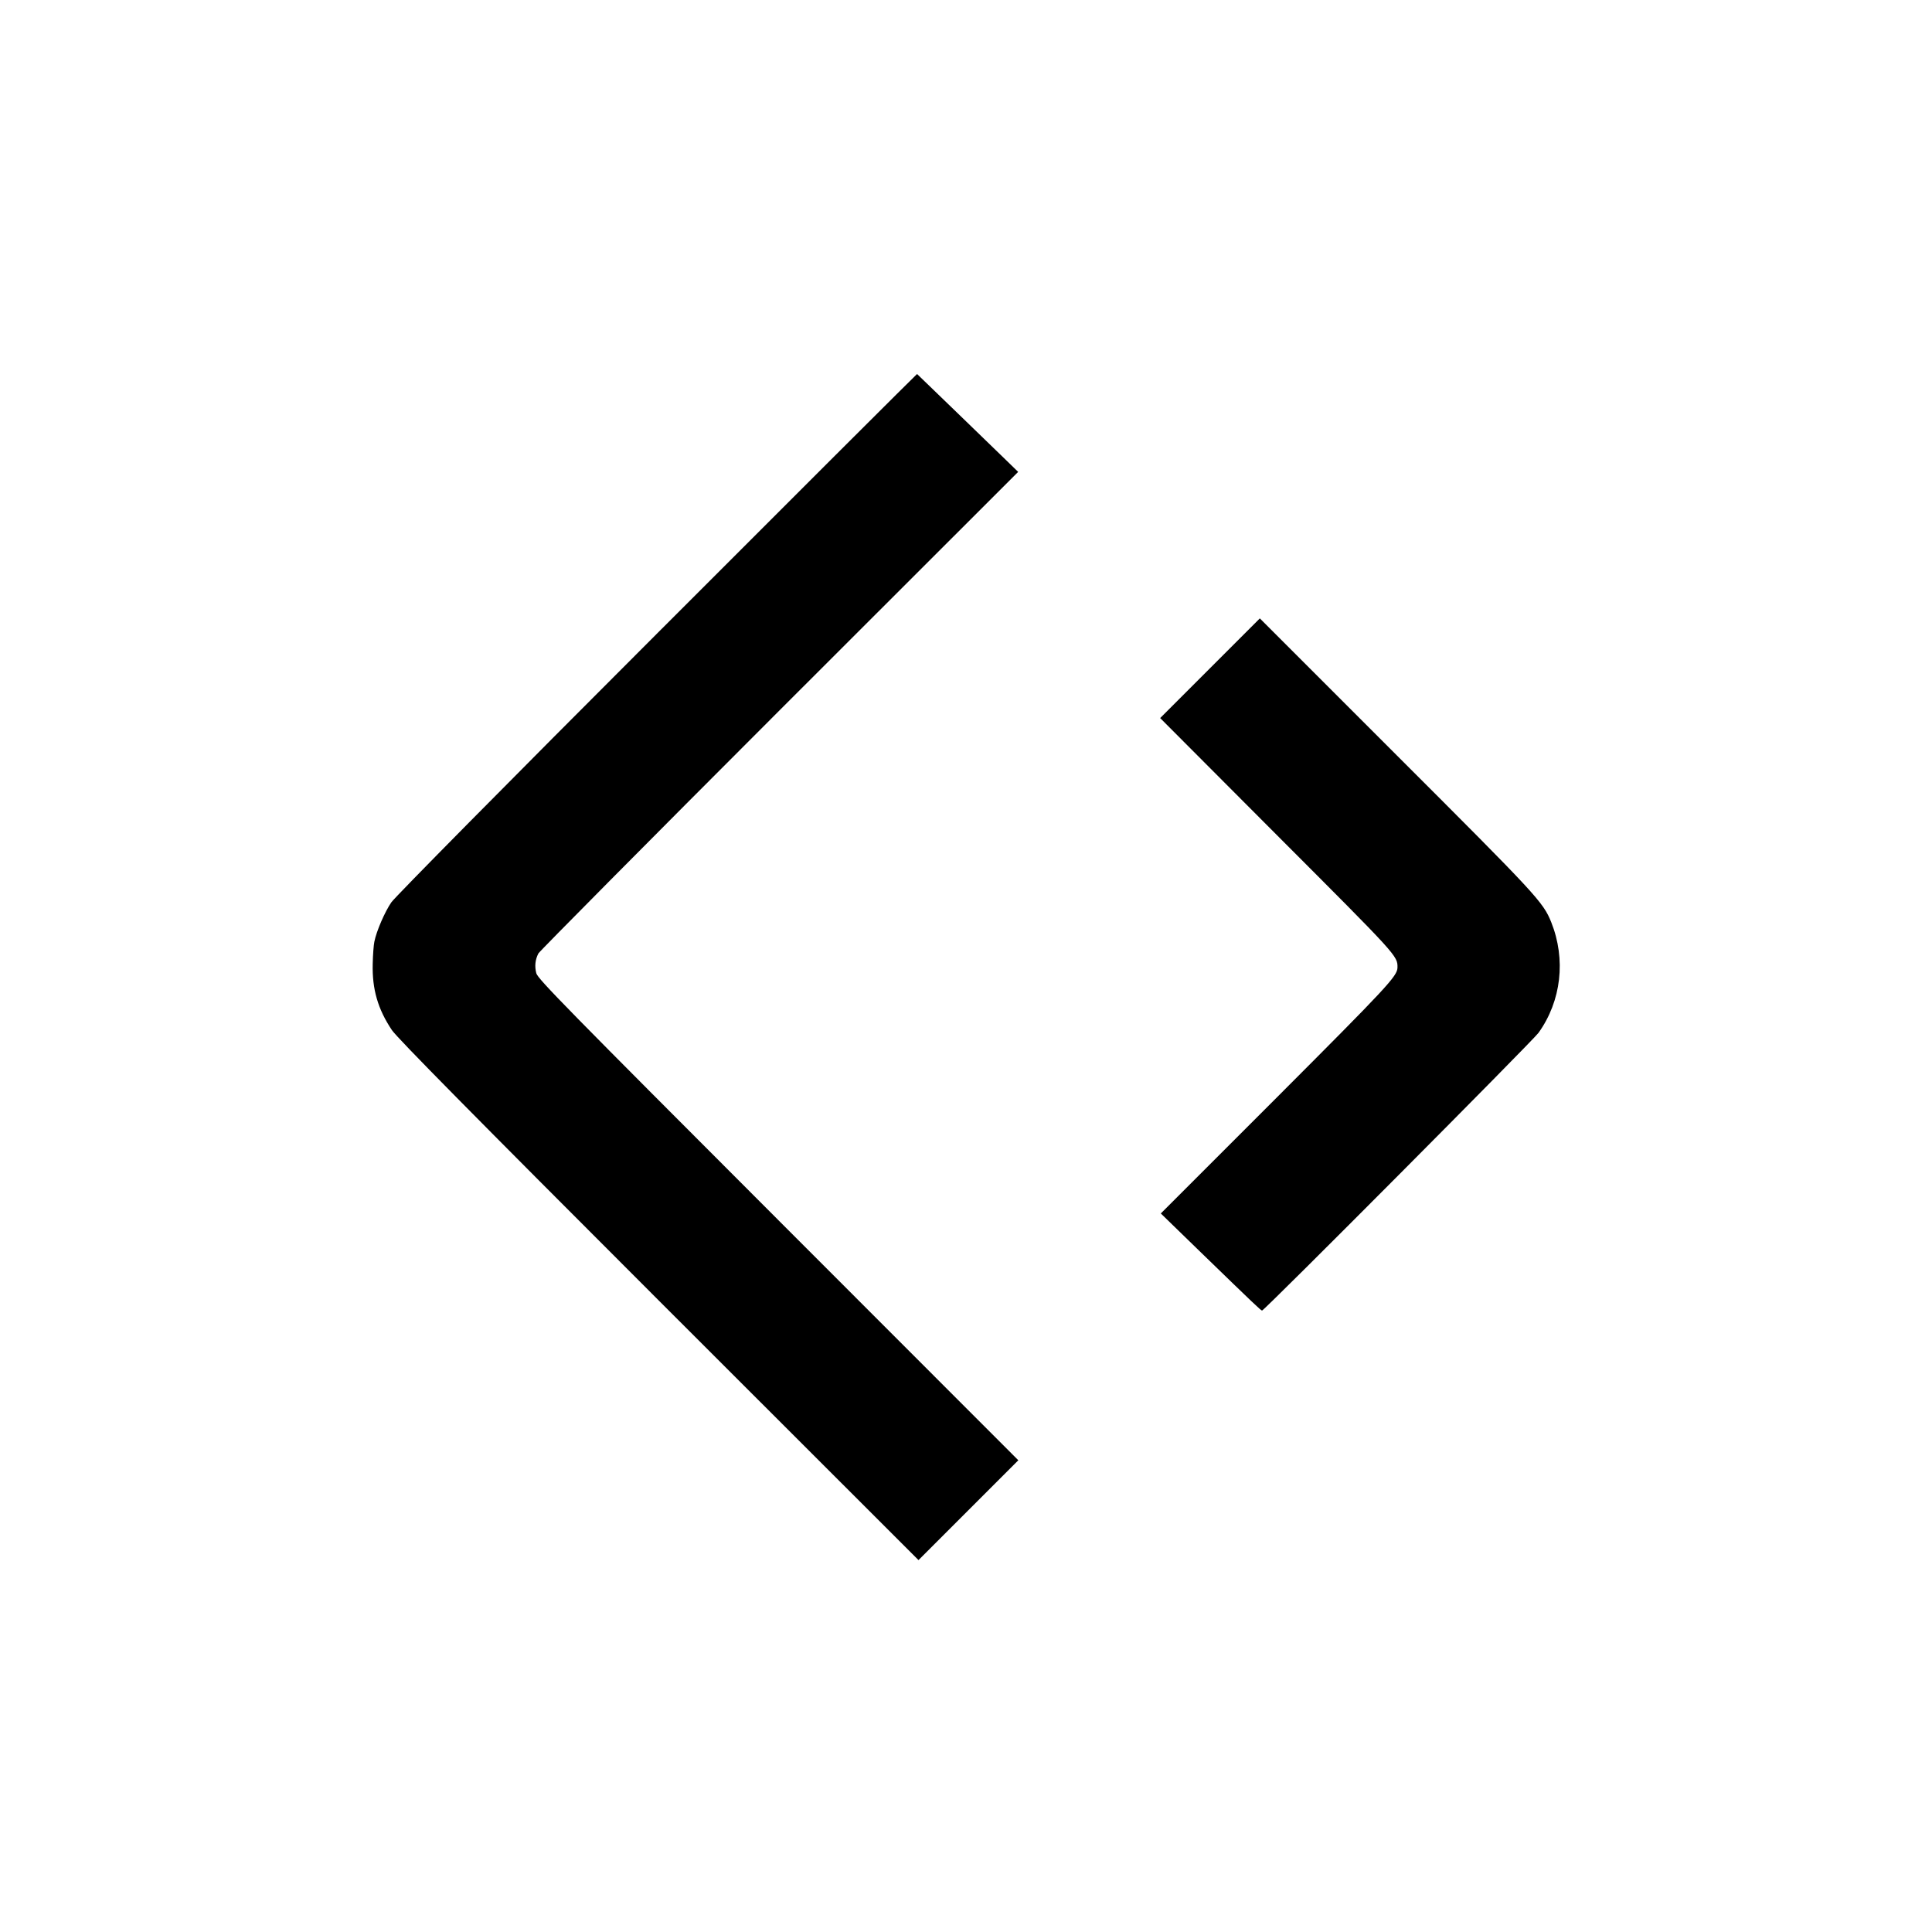
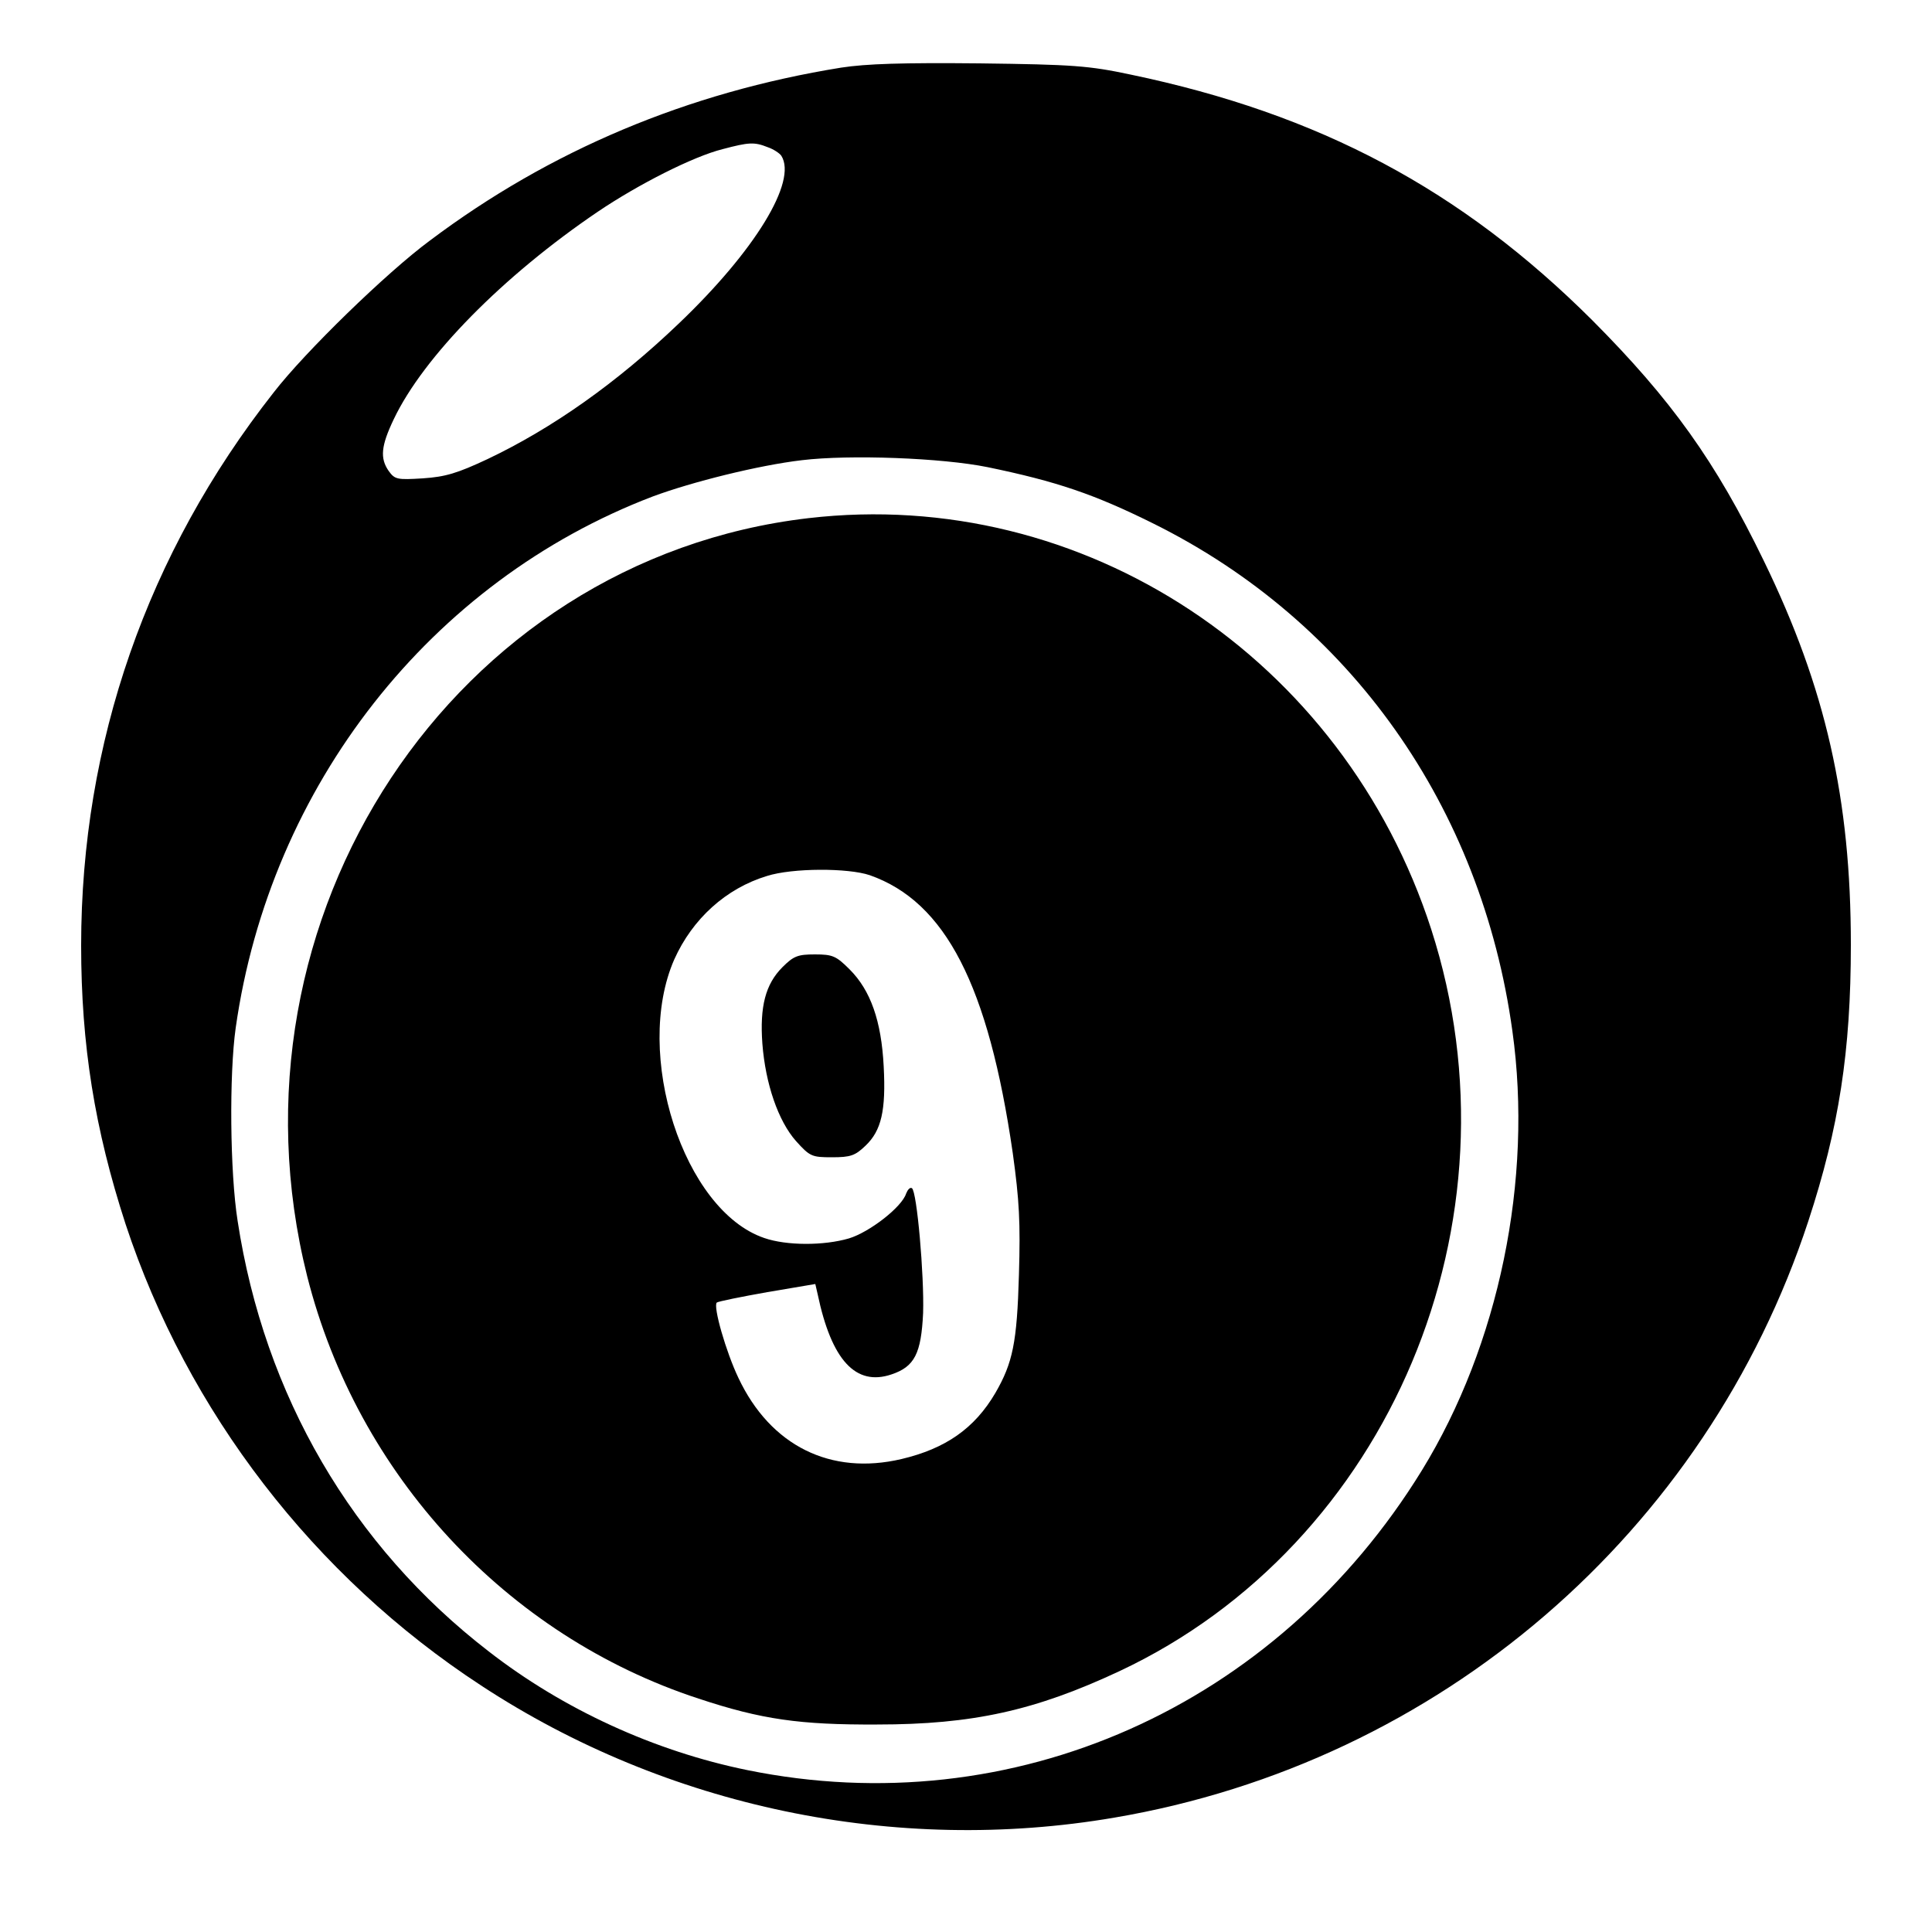
- <svg xmlns="http://www.w3.org/2000/svg" version="1.0" width="1200pt" height="1200pt" viewBox="0 0 1200 1200" preserveAspectRatio="xMidYMid meet">
-   <g transform="translate(0,1200) scale(0.1,-0.1)" fill="#000000" stroke="none">
-     <path d="M4083 8067 c-933 -933 -1628 -1637 -1652 -1671 -40 -58 -93 -179 -106 -246 -4 -19 -9 -81 -10 -137 -4 -157 32 -281 119 -411 32 -48 510 -532 1658 -1680 l1613 -1612 310 310 310 310 -1492 1493 c-1307 1308 -1493 1497 -1502 1532 -11 44 -7 84 13 123 7 13 680 692 1496 1508 l1484 1483 -75 73 c-68 66 -547 530 -553 535 -1 1 -727 -723 -1613 -1610z" />
-     <path d="M7515 7849 l-309 -309 726 -728 c751 -752 749 -749 748 -822 -1 -53 -63 -119 -752 -809 l-718 -718 248 -241 c336 -326 374 -362 381 -362 14 0 1683 1677 1717 1725 142 198 171 457 79 687 -51 126 -87 165 -959 1036 l-851 851 -310 -310z" />
+ <svg xmlns="http://www.w3.org/2000/svg" version="1.0" width="500pt" height="500pt" viewBox="0 0 500 500" preserveAspectRatio="xMidYMid meet">
+   <g transform="translate(0,500) scale(0.1,-0.1)" fill="#000000" stroke="none">
+     <path d="M2177 4825 c-397 -64 -754 -214 -1065 -448 -111 -82 -323 -288 -404 -393 -327 -416 -498 -907 -498 -1431 0 -257 35 -475 115 -721 160 -485 487 -911 920 -1194 480 -315 1072 -439 1639 -342 841 143 1531 737 1796 1544 79 241 110 439 110 715 0 377 -65 664 -225 993 -125 258 -240 418 -444 623 -339 338 -706 534 -1195 636 -108 23 -149 26 -391 29 -199 2 -293 -1 -358 -11z m-190 -206 c15 -5 31 -16 35 -22 42 -66 -68 -246 -265 -434 -161 -154 -327 -271 -495 -351 -79 -37 -109 -46 -168 -50 -66 -4 -72 -3 -88 19 -23 33 -20 65 13 134 77 162 283 371 528 537 105 71 247 143 323 162 68 18 82 19 117 5z m569 -828 c179 -37 276 -70 429 -146 510 -253 849 -733 929 -1313 54 -385 -35 -813 -234 -1137 -377 -613 -1059 -916 -1746 -776 -240 49 -476 157 -669 307 -354 273 -581 663 -650 1114 -20 126 -22 380 -5 500 89 627 505 1156 1079 1375 102 38 275 81 386 94 124 15 363 6 481 -18z" />
+     <path d="M2092 3659 c-918 -107 -1530 -1033 -1297 -1962 130 -514 515 -930 1013 -1093 163 -54 262 -68 462 -67 247 0 409 36 627 138 699 328 1051 1164 807 1920 -227 702 -900 1147 -1612 1064z m159 -924 c196 -69 307 -285 370 -719 17 -123 20 -179 16 -315 -5 -176 -16 -228 -61 -306 -54 -92 -129 -144 -243 -171 -183 -43 -339 34 -422 210 -32 67 -66 185 -56 195 4 3 63 15 131 27 l124 21 6 -26 c36 -172 99 -239 191 -208 60 20 77 54 82 159 3 97 -16 315 -29 323 -5 3 -11 -4 -15 -14 -11 -35 -95 -100 -148 -116 -65 -19 -161 -19 -219 1 -209 71 -340 477 -233 721 47 105 134 184 240 216 66 21 210 21 266 2z" />
+     <path d="M2025 2497 c-44 -44 -59 -102 -52 -198 8 -104 41 -200 87 -252 36 -40 41 -42 93 -42 48 0 60 4 87 30 41 39 53 91 47 205 -6 118 -34 197 -88 251 -35 35 -44 39 -90 39 -44 0 -55 -4 -84 -33z" />
  </g>
</svg>
